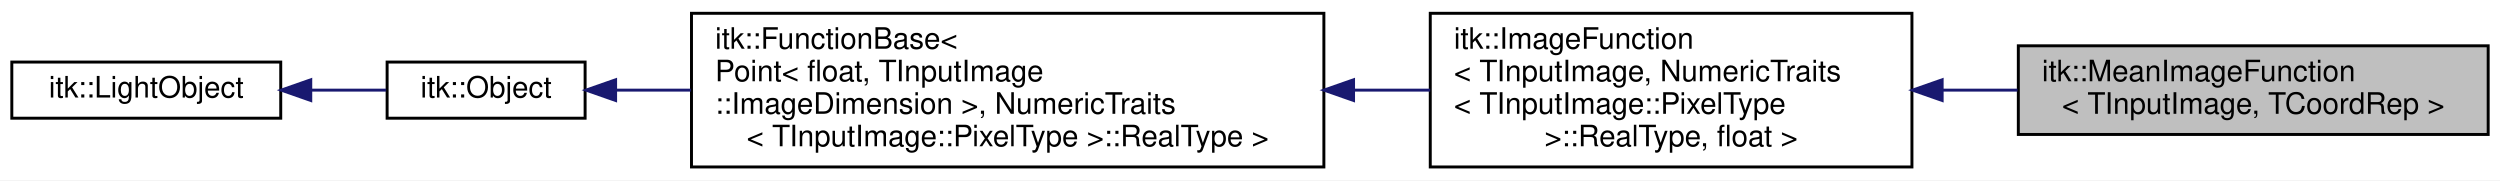
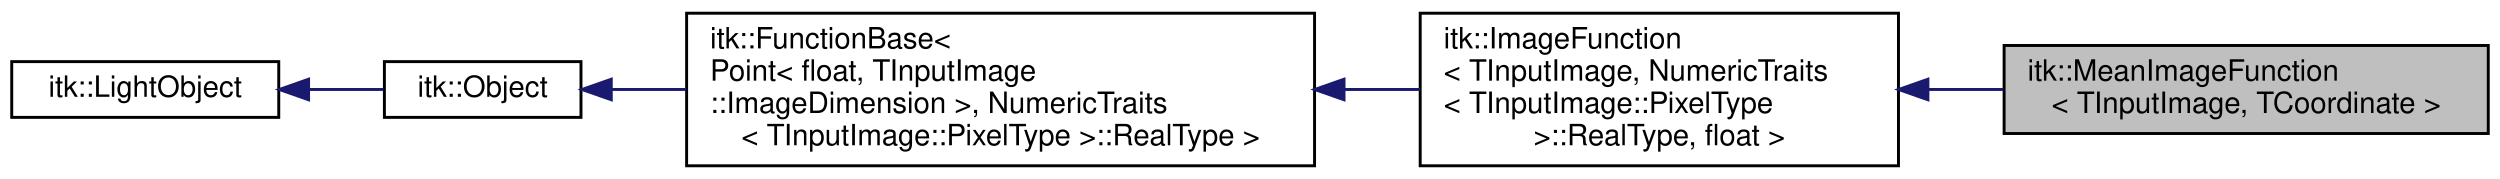
- <svg xmlns="http://www.w3.org/2000/svg" xmlns:xlink="http://www.w3.org/1999/xlink" width="846pt" height="61pt" viewBox="0.00 0.00 846.00 61.00">
+ <svg xmlns="http://www.w3.org/2000/svg" xmlns:xlink="http://www.w3.org/1999/xlink" width="852pt" height="61pt" viewBox="0.00 0.00 852.00 61.00">
  <g id="graph0" class="graph" transform="scale(1 1) rotate(0) translate(4 57)">
-     <polygon fill="white" stroke="transparent" points="-4,4 -4,-57 842,-57 842,4 -4,4" />
+     <polygon fill="white" stroke="transparent" points="-4,4 -4,-57 848,-57 848,4 -4,4" />
    <g id="node1" class="node">
      <g id="a_node1">
        <a xlink:title="Calculate the mean value in the neighborhood of a pixel.">
-           <polygon fill="#bfbfbf" stroke="black" points="679,-11.5 679,-41.5 838,-41.5 838,-11.5 679,-11.5" />
+           <polygon fill="#bfbfbf" stroke="black" points="679,-11.5 679,-41.5 844,-41.5 844,-11.5 679,-11.5" />
          <text text-anchor="start" x="687" y="-29.5" font-family="Helvetica,sans-Serif" font-size="10.00">itk::MeanImageFunction</text>
-           <text text-anchor="middle" x="758.5" y="-18.5" font-family="Helvetica,sans-Serif" font-size="10.00">&lt; TInputImage, TCoordRep &gt;</text>
+           <text text-anchor="middle" x="761.5" y="-18.5" font-family="Helvetica,sans-Serif" font-size="10.00">&lt; TInputImage, TCoordinate &gt;</text>
        </a>
      </g>
    </g>
    <g id="node2" class="node">
      <g id="a_node2">
        <a xlink:href="classitk_1_1ImageFunction.html" target="_top" xlink:title=" ">
          <polygon fill="white" stroke="black" points="480,-0.5 480,-52.5 643,-52.5 643,-0.5 480,-0.5" />
          <text text-anchor="start" x="488" y="-40.5" font-family="Helvetica,sans-Serif" font-size="10.00">itk::ImageFunction</text>
          <text text-anchor="start" x="488" y="-29.5" font-family="Helvetica,sans-Serif" font-size="10.00">&lt; TInputImage, NumericTraits</text>
          <text text-anchor="start" x="488" y="-18.5" font-family="Helvetica,sans-Serif" font-size="10.00">&lt; TInputImage::PixelType</text>
          <text text-anchor="middle" x="561.5" y="-7.5" font-family="Helvetica,sans-Serif" font-size="10.00"> &gt;::RealType, float &gt;</text>
        </a>
      </g>
    </g>
    <g id="edge1" class="edge">
-       <path fill="none" stroke="midnightblue" d="M653.46,-26.5C661.9,-26.5 670.41,-26.5 678.72,-26.5" />
-       <polygon fill="midnightblue" stroke="midnightblue" points="653.22,-23 643.22,-26.5 653.22,-30 653.22,-23" />
+       <path fill="none" stroke="midnightblue" d="M653.04,-26.5C661.61,-26.5 670.27,-26.5 678.75,-26.5" />
+       <polygon fill="midnightblue" stroke="midnightblue" points="653.03,-23 643.03,-26.5 653.03,-30 653.03,-23" />
    </g>
    <g id="node3" class="node">
      <g id="a_node3">
        <a xlink:href="classitk_1_1FunctionBase.html" target="_top" xlink:title=" ">
          <polygon fill="white" stroke="black" points="230,-0.5 230,-52.5 444,-52.5 444,-0.5 230,-0.5" />
          <text text-anchor="start" x="238" y="-40.5" font-family="Helvetica,sans-Serif" font-size="10.00">itk::FunctionBase&lt;</text>
          <text text-anchor="start" x="238" y="-29.5" font-family="Helvetica,sans-Serif" font-size="10.00"> Point&lt; float, TInputImage</text>
          <text text-anchor="start" x="238" y="-18.5" font-family="Helvetica,sans-Serif" font-size="10.00">::ImageDimension &gt;, NumericTraits</text>
          <text text-anchor="middle" x="337" y="-7.5" font-family="Helvetica,sans-Serif" font-size="10.00">&lt; TInputImage::PixelType &gt;::RealType &gt;</text>
        </a>
      </g>
    </g>
    <g id="edge2" class="edge">
      <path fill="none" stroke="midnightblue" d="M454.24,-26.5C462.93,-26.5 471.58,-26.5 479.98,-26.5" />
      <polygon fill="midnightblue" stroke="midnightblue" points="454.04,-23 444.04,-26.5 454.04,-30 454.04,-23" />
    </g>
    <g id="node4" class="node">
      <g id="a_node4">
        <a xlink:href="classitk_1_1Object.html" target="_top" xlink:title="Base class for most ITK classes.">
          <polygon fill="white" stroke="black" points="127,-17 127,-36 194,-36 194,-17 127,-17" />
          <text text-anchor="middle" x="160.5" y="-24" font-family="Helvetica,sans-Serif" font-size="10.00">itk::Object</text>
        </a>
      </g>
    </g>
    <g id="edge3" class="edge">
      <path fill="none" stroke="midnightblue" d="M204.34,-26.5C212.28,-26.5 220.88,-26.5 229.77,-26.5" />
      <polygon fill="midnightblue" stroke="midnightblue" points="204.32,-23 194.32,-26.5 204.32,-30 204.32,-23" />
    </g>
    <g id="node5" class="node">
      <g id="a_node5">
        <a xlink:href="classitk_1_1LightObject.html" target="_top" xlink:title="Light weight base class for most itk classes.">
          <polygon fill="white" stroke="black" points="0,-17 0,-36 91,-36 91,-17 0,-17" />
          <text text-anchor="middle" x="45.5" y="-24" font-family="Helvetica,sans-Serif" font-size="10.00">itk::LightObject</text>
        </a>
      </g>
    </g>
    <g id="edge4" class="edge">
      <path fill="none" stroke="midnightblue" d="M101.28,-26.5C109.96,-26.5 118.69,-26.5 126.66,-26.5" />
      <polygon fill="midnightblue" stroke="midnightblue" points="101.16,-23 91.16,-26.5 101.16,-30 101.16,-23" />
    </g>
  </g>
</svg>
